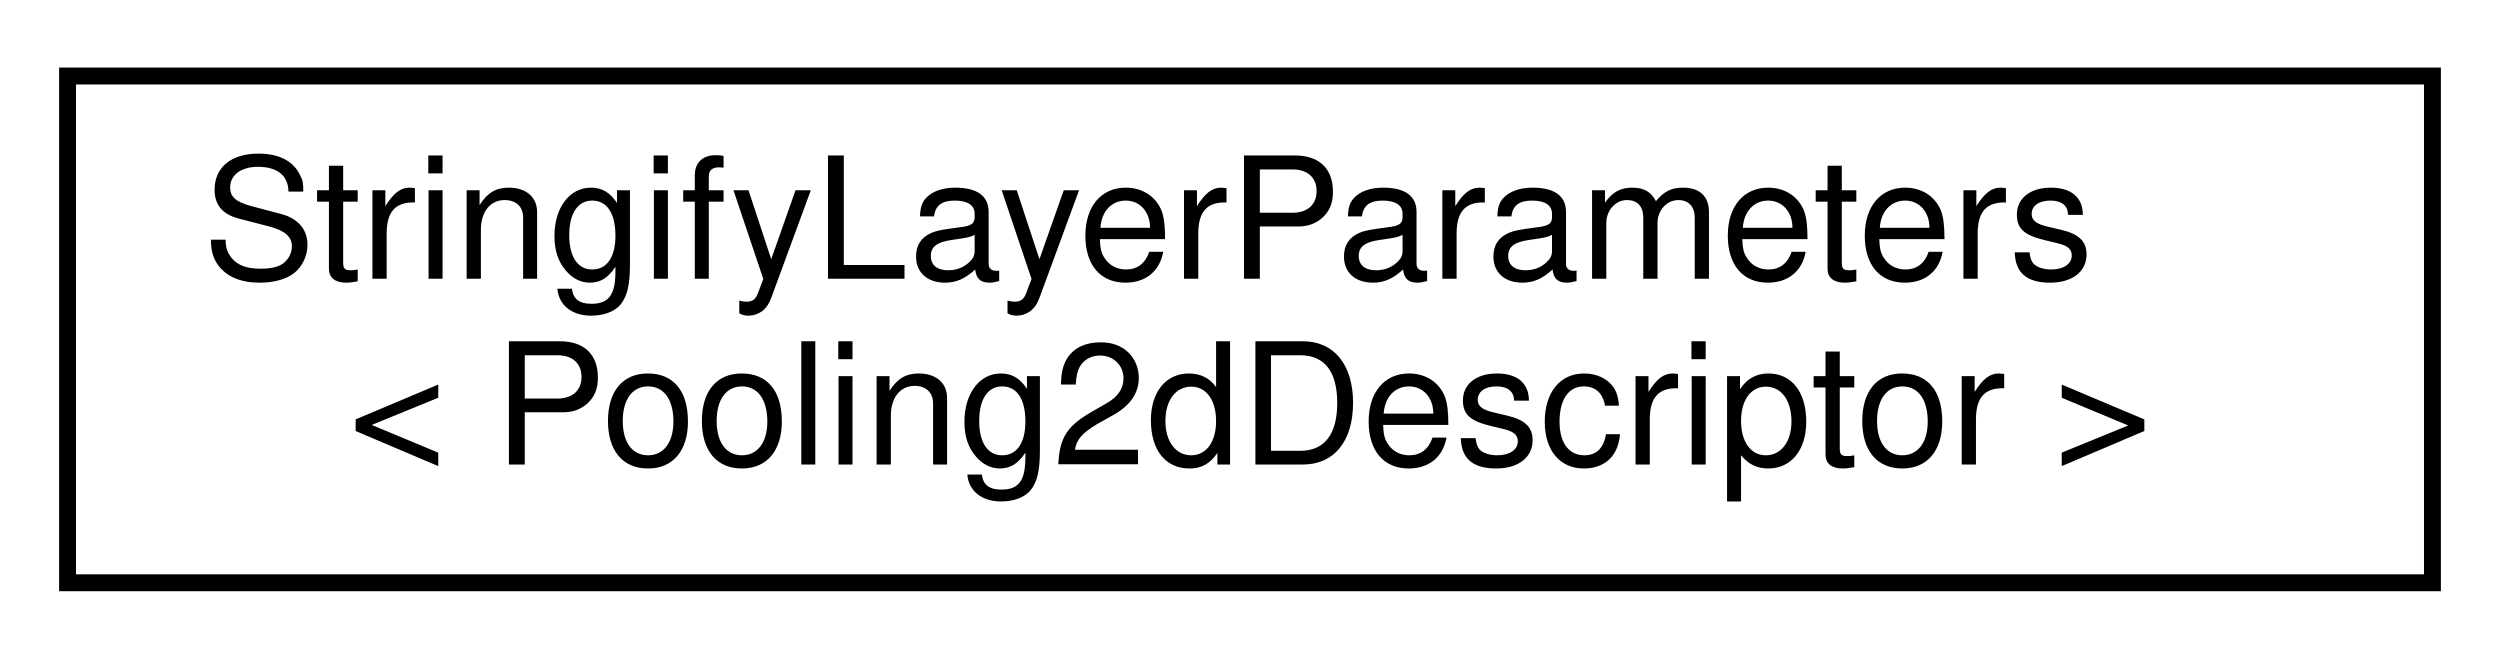
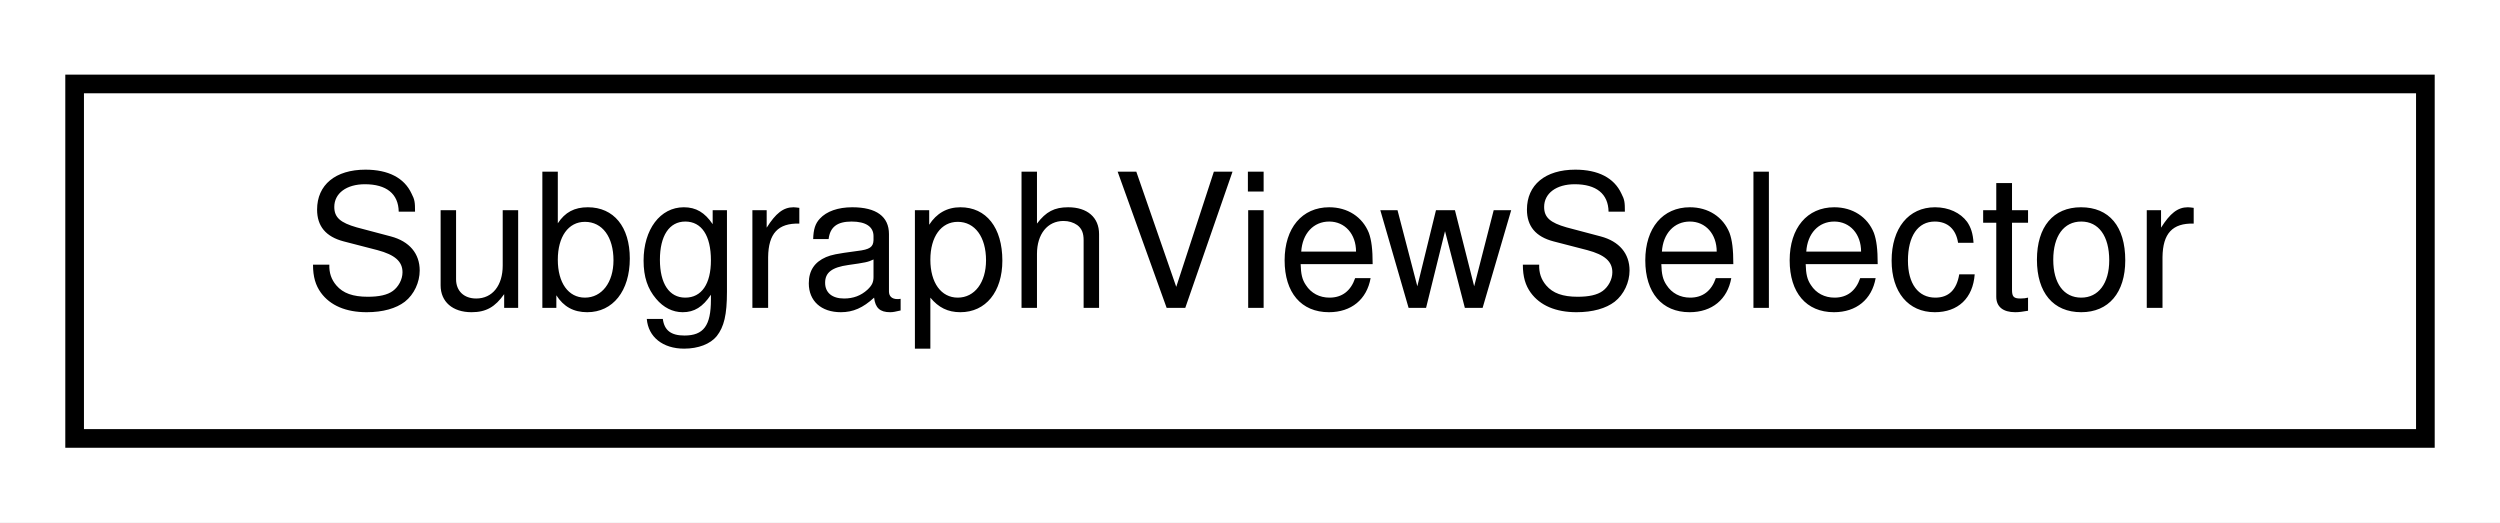
- <svg xmlns="http://www.w3.org/2000/svg" xmlns:xlink="http://www.w3.org/1999/xlink" width="148pt" height="39pt" viewBox="0.00 0.00 148.00 39.00">
-   <g id="graph0" class="graph" transform="scale(1 1) rotate(0) translate(4 35)">
-     <polygon fill="white" stroke="transparent" points="-4,4 -4,-35 144,-35 144,4 -4,4" />
+ <svg xmlns="http://www.w3.org/2000/svg" xmlns:xlink="http://www.w3.org/1999/xlink" width="134pt" height="28pt" viewBox="0.00 0.00 134.00 28.00">
+   <g id="graph0" class="graph" transform="scale(1 1) rotate(0) translate(4 24)">
+     <polygon fill="white" stroke="transparent" points="-4,4 -4,-24 130,-24 130,4 -4,4" />
    <g id="node1" class="node">
      <g id="a_node1">
-         <a xlink:href="structarmnn_1_1_stringify_layer_parameters_3_01_pooling2d_descriptor_01_4.html" target="_top" xlink:title=" ">
-           <polygon fill="white" stroke="black" points="0,-0.5 0,-30.5 140,-30.5 140,-0.5 0,-0.5" />
-           <text text-anchor="start" x="8" y="-18.5" font-family="Helvetica,sans-Serif" font-size="10.00">StringifyLayerParameters</text>
-           <text text-anchor="middle" x="70" y="-7.5" font-family="Helvetica,sans-Serif" font-size="10.00">&lt; Pooling2dDescriptor &gt;</text>
+         <a xlink:href="classarmnn_1_1_subgraph_view_selector.html" target="_top" xlink:title="Algorithm that splits a Graph into Subgraphs based on a filtering of layers (e.g.">
+           <polygon fill="white" stroke="black" points="0,-0.5 0,-19.5 126,-19.5 126,-0.5 0,-0.5" />
+           <text text-anchor="middle" x="63" y="-7.5" font-family="Helvetica,sans-Serif" font-size="10.00">SubgraphViewSelector</text>
        </a>
      </g>
    </g>
  </g>
</svg>
